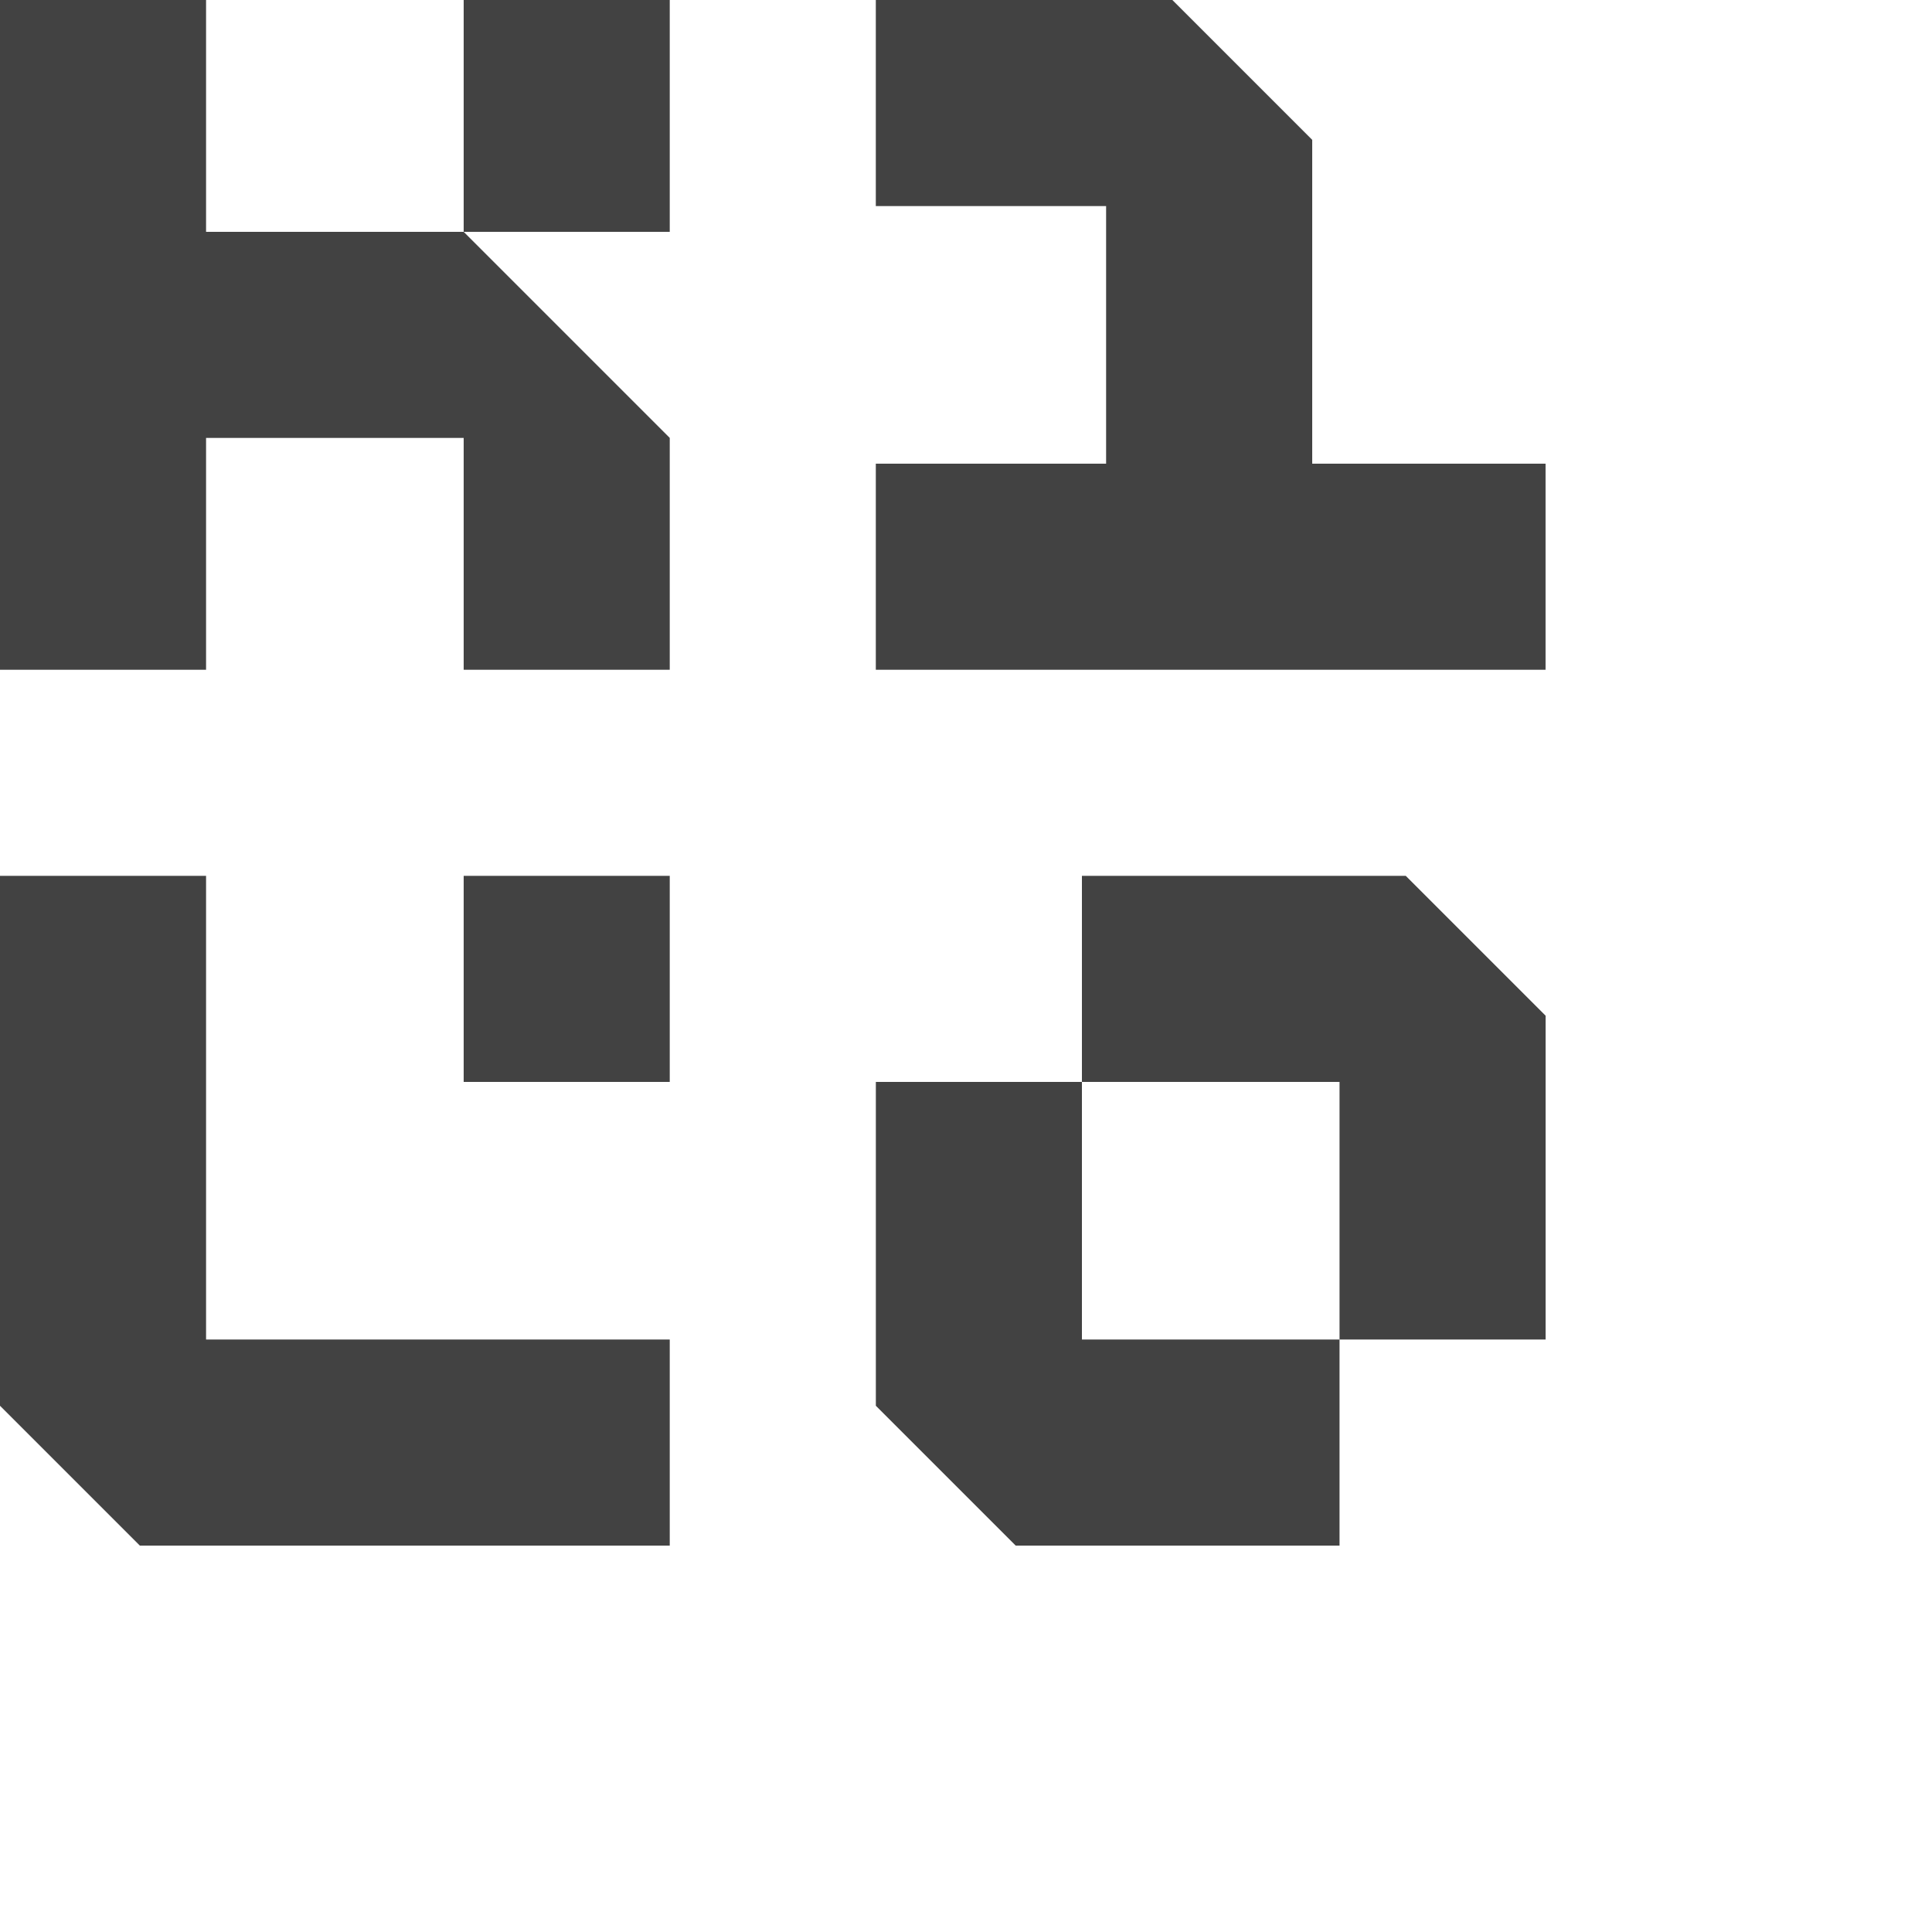
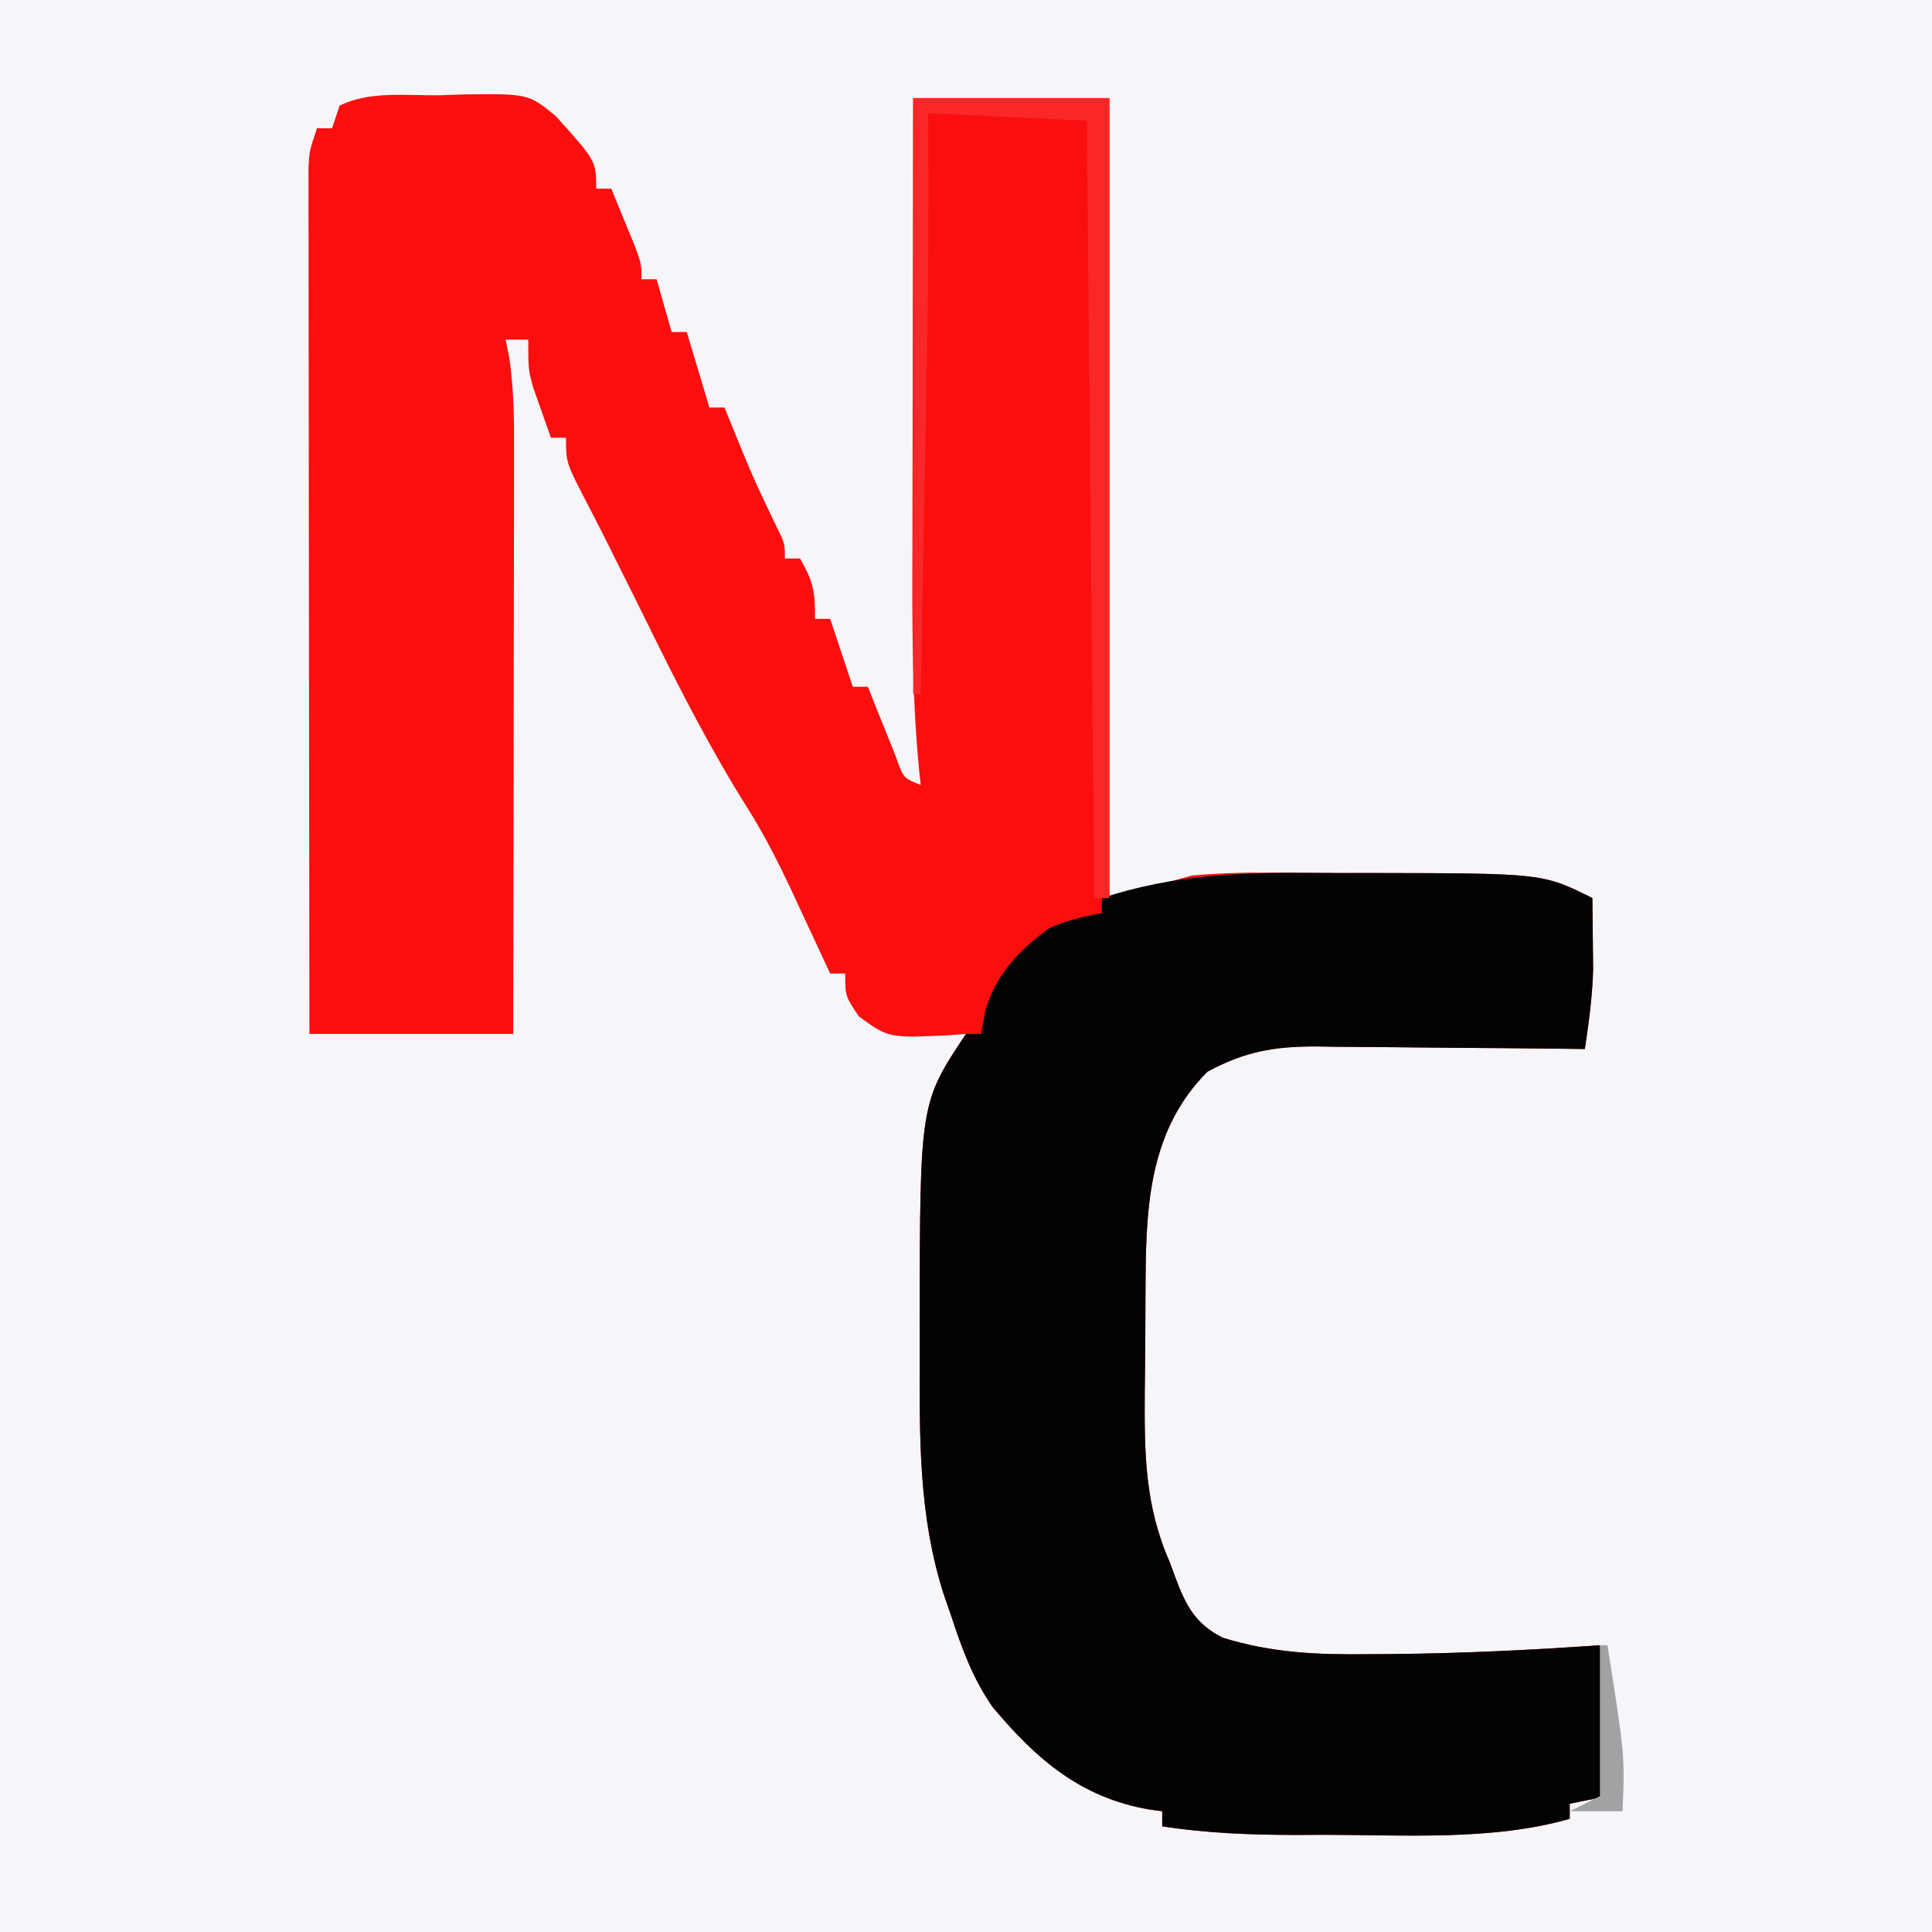
- <svg xmlns="http://www.w3.org/2000/svg" id="Kilo_Code_Branding" version="1.1" viewBox="0 0 40 40">
-   <g transform="scale(0.8)" transform-origin="center">
-     <path fill="#424242" d="M28,34.667h6.667v5.333h-8.381l-3.619-3.619v-8.381h5.333v6.667ZM40,26.286l-3.619-3.619h-8.381v5.333h6.667v6.667h5.333v-8.381ZM17.333,22.667h-5.333v5.333h5.333v-5.333ZM0,36.381l3.619,3.619h13.714v-5.333H5.333v-12H0v13.714ZM33.96,12V3.619L30.341-0h-7.675v5.333h5.96v6.667h-5.96v5.333h17.333v-5.333h-6.04ZM5.333,0H0v17.333h5.333v-6h6.667v6h5.333v-6l-5.333-5.333h-6.667V0ZM17.333,0h-5.333v6h5.333V0Z" />
-   </g>
+ <svg xmlns="http://www.w3.org/2000/svg" version="1.1" width="256" height="256">
+   <path d="M0 0 C84.48 0 168.96 0 256 0 C256 84.48 256 168.96 256 256 C171.52 256 87.04 256 0 256 C0 171.52 0 87.04 0 0 Z " fill="#F6F5F9" transform="translate(0,0)" />
+   <path d="M0 0 C1.038 -0.037 2.075 -0.075 3.145 -0.113 C11.75 -0.212 11.75 -0.212 15.367 2.73 C20.75 8.705 20.75 8.705 20.75 12.375 C21.41 12.375 22.07 12.375 22.75 12.375 C23.421 13.998 24.087 15.624 24.75 17.25 C25.121 18.155 25.492 19.06 25.875 19.992 C26.75 22.375 26.75 22.375 26.75 24.375 C27.41 24.375 28.07 24.375 28.75 24.375 C29.41 26.685 30.07 28.995 30.75 31.375 C31.41 31.375 32.07 31.375 32.75 31.375 C33.74 34.675 34.73 37.975 35.75 41.375 C36.41 41.375 37.07 41.375 37.75 41.375 C38.076 42.172 38.402 42.968 38.738 43.789 C41.457 50.483 41.457 50.483 44.562 57 C45.75 59.375 45.75 59.375 45.75 61.375 C46.41 61.375 47.07 61.375 47.75 61.375 C49.515 64.463 49.75 65.608 49.75 69.375 C50.41 69.375 51.07 69.375 51.75 69.375 C52.74 72.345 53.73 75.315 54.75 78.375 C55.41 78.375 56.07 78.375 56.75 78.375 C57.257 79.657 57.257 79.657 57.773 80.965 C58.219 82.07 58.665 83.174 59.125 84.312 C59.786 85.966 59.786 85.966 60.461 87.652 C61.46 90.487 61.46 90.487 63.75 91.375 C63.679 90.723 63.608 90.071 63.535 89.399 C62.612 79.896 62.622 70.457 62.652 60.922 C62.654 59.168 62.656 57.414 62.657 55.66 C62.66 51.083 62.67 46.506 62.681 41.93 C62.692 37.243 62.696 32.557 62.701 27.871 C62.712 18.706 62.729 9.54 62.75 0.375 C71.33 0.375 79.91 0.375 88.75 0.375 C88.75 35.355 88.75 70.335 88.75 106.375 C92.38 105.385 96.01 104.395 99.75 103.375 C102.806 103.124 105.639 102.974 108.68 103.012 C109.477 103.011 110.274 103.011 111.095 103.01 C112.764 103.013 114.432 103.022 116.101 103.039 C118.613 103.062 121.124 103.059 123.637 103.053 C146.186 103.093 146.186 103.093 152.75 106.375 C152.777 108.396 152.797 110.417 152.812 112.438 C152.824 113.563 152.836 114.688 152.848 115.848 C152.749 119.429 152.283 122.836 151.75 126.375 C150.484 126.359 149.218 126.344 147.914 126.327 C143.197 126.273 138.48 126.239 133.763 126.21 C131.725 126.195 129.687 126.175 127.65 126.149 C124.713 126.112 121.777 126.095 118.84 126.082 C117.935 126.067 117.031 126.051 116.099 126.035 C110.532 126.034 106.674 126.721 101.75 129.375 C94.198 136.927 93.604 146.754 93.547 156.836 C93.541 157.626 93.535 158.416 93.53 159.23 C93.52 160.892 93.514 162.554 93.51 164.217 C93.5 166.736 93.469 169.254 93.438 171.773 C93.384 179.893 93.424 186.816 96.75 194.375 C96.987 195.024 97.225 195.672 97.469 196.341 C98.898 200.14 100.105 202.503 103.75 204.375 C110.304 206.403 116.293 206.65 123.125 206.562 C124.17 206.556 125.215 206.55 126.291 206.543 C135.463 206.453 144.601 206.022 153.75 205.375 C154.424 210.26 154.869 214.934 154.812 219.875 C154.803 220.917 154.794 221.958 154.785 223.031 C154.768 224.191 154.768 224.191 154.75 225.375 C153.1 225.705 151.45 226.035 149.75 226.375 C149.75 227.035 149.75 227.695 149.75 228.375 C139.357 231.355 127.525 230.476 116.812 230.5 C115.071 230.507 115.071 230.507 113.295 230.514 C107.351 230.503 101.626 230.283 95.75 229.375 C95.75 228.715 95.75 228.055 95.75 227.375 C95.193 227.3 94.636 227.225 94.062 227.148 C84.981 225.584 79.1 220.527 73.281 213.57 C70.641 209.784 69.176 205.738 67.75 201.375 C67.463 200.547 67.175 199.72 66.879 198.867 C63.416 188.296 63.592 177.601 63.625 166.562 C63.621 165.286 63.617 164.009 63.613 162.693 C63.643 133.536 63.643 133.536 69.75 124.375 C69.014 124.433 68.278 124.491 67.52 124.551 C59.503 124.921 59.503 124.921 55.562 122.062 C53.75 119.375 53.75 119.375 53.75 116.375 C53.09 116.375 52.43 116.375 51.75 116.375 C51.207 115.206 50.665 114.037 50.105 112.832 C49.383 111.284 48.66 109.736 47.938 108.188 C47.581 107.419 47.225 106.65 46.857 105.857 C45.003 101.893 43.097 98.078 40.75 94.375 C35.874 86.594 31.745 78.552 27.705 70.317 C26.318 67.496 24.909 64.686 23.5 61.875 C23.028 60.928 22.556 59.98 22.07 59.004 C21.224 57.318 20.365 55.638 19.492 53.965 C16.75 48.682 16.75 48.682 16.75 45.375 C16.09 45.375 15.43 45.375 14.75 45.375 C14.242 43.961 13.744 42.544 13.25 41.125 C12.832 39.942 12.832 39.942 12.406 38.734 C11.75 36.375 11.75 36.375 11.75 32.375 C10.76 32.375 9.77 32.375 8.75 32.375 C8.994 33.595 8.994 33.595 9.243 34.839 C9.825 38.896 9.882 42.864 9.864 46.951 C9.864 47.79 9.864 48.63 9.864 49.495 C9.863 52.255 9.856 55.014 9.848 57.773 C9.846 59.693 9.844 61.613 9.843 63.532 C9.84 68.573 9.83 73.613 9.819 78.653 C9.808 83.801 9.804 88.95 9.799 94.098 C9.788 104.19 9.771 114.283 9.75 124.375 C0.84 124.375 -8.07 124.375 -17.25 124.375 C-17.273 109.172 -17.291 93.969 -17.302 78.766 C-17.307 71.707 -17.314 64.648 -17.325 57.589 C-17.336 50.781 -17.342 43.973 -17.345 37.165 C-17.347 34.563 -17.35 31.962 -17.356 29.36 C-17.363 25.725 -17.364 22.091 -17.364 18.456 C-17.367 17.373 -17.371 16.289 -17.374 15.173 C-17.373 14.185 -17.372 13.196 -17.37 12.178 C-17.371 11.318 -17.372 10.457 -17.373 9.571 C-17.25 7.375 -17.25 7.375 -16.25 4.375 C-15.59 4.375 -14.93 4.375 -14.25 4.375 C-13.92 3.385 -13.59 2.395 -13.25 1.375 C-9.284 -0.608 -4.361 0.059 0 0 Z " fill="#FA0E0E" transform="translate(58.25,12.625)" />
+   <path d="M0 0 C2.503 0.024 5.006 0.021 7.509 0.014 C30.01 0.054 30.01 0.054 36.573 3.336 C36.601 5.357 36.62 7.378 36.636 9.399 C36.648 10.524 36.659 11.649 36.671 12.809 C36.572 16.39 36.107 19.797 35.573 23.336 C34.308 23.32 33.042 23.305 31.737 23.289 C27.02 23.234 22.304 23.2 17.586 23.171 C15.549 23.156 13.511 23.136 11.473 23.11 C8.536 23.073 5.6 23.056 2.663 23.043 C1.759 23.028 0.854 23.012 -0.077 22.996 C-5.645 22.995 -9.502 23.682 -14.427 26.336 C-21.979 33.889 -22.572 43.716 -22.63 53.797 C-22.638 54.982 -22.638 54.982 -22.647 56.191 C-22.656 57.853 -22.663 59.516 -22.667 61.178 C-22.676 63.697 -22.708 66.216 -22.739 68.735 C-22.792 76.854 -22.752 83.777 -19.427 91.336 C-19.189 91.985 -18.952 92.634 -18.707 93.302 C-17.278 97.102 -16.071 99.465 -12.427 101.336 C-5.872 103.364 0.116 103.611 6.948 103.524 C7.993 103.517 9.038 103.511 10.115 103.504 C19.287 103.415 28.425 102.983 37.573 102.336 C38.248 107.221 38.692 111.895 38.636 116.836 C38.627 117.878 38.618 118.919 38.609 119.992 C38.597 120.766 38.585 121.539 38.573 122.336 C36.923 122.666 35.273 122.996 33.573 123.336 C33.573 123.996 33.573 124.656 33.573 125.336 C23.18 128.316 11.349 127.437 0.636 127.461 C-1.105 127.468 -1.105 127.468 -2.882 127.475 C-8.826 127.464 -14.55 127.245 -20.427 126.336 C-20.427 125.676 -20.427 125.016 -20.427 124.336 C-20.983 124.261 -21.54 124.187 -22.114 124.11 C-31.196 122.545 -37.076 117.488 -42.895 110.531 C-45.536 106.746 -47.001 102.699 -48.427 98.336 C-48.858 97.095 -48.858 97.095 -49.298 95.828 C-52.761 85.257 -52.585 74.562 -52.552 63.524 C-52.555 62.247 -52.559 60.97 -52.563 59.655 C-52.534 30.497 -52.534 30.497 -46.427 21.336 C-45.767 21.336 -45.107 21.336 -44.427 21.336 C-44.241 20.326 -44.055 19.315 -43.864 18.274 C-42.466 13.429 -39.426 10.296 -35.427 7.336 C-33.037 6.289 -31.015 5.812 -28.427 5.336 C-28.427 4.676 -28.427 4.016 -28.427 3.336 C-18.908 0.201 -9.902 -0.1 0 0 Z " fill="#030303" transform="translate(174.4265,115.6638)" />
+   <path d="M0 0 C8.58 0 17.16 0 26 0 C26 34.98 26 69.96 26 106 C25.34 106 24.68 106 24 106 C23.67 72.01 23.34 38.02 23 3 C16.07 2.67 9.14 2.34 2 2 C2.01 4.86 2.021 7.721 2.031 10.668 C2.049 24.552 1.766 38.431 1.5 52.312 C1.452 54.915 1.403 57.517 1.355 60.119 C1.239 66.413 1.12 72.706 1 79 C0.67 79 0.34 79 0 79 C0 52.93 0 26.86 0 0 Z " fill="#FA2728" transform="translate(121,13)" />
+   <path d="M0 0 C0.33 0 0.66 0 1 0 C3.296 14.597 3.296 14.597 3 22 C0.69 22 -1.62 22 -4 22 C-2.68 21.34 -1.36 20.68 0 20 C0 13.4 0 6.8 0 0 Z " fill="#A2A2A5" transform="translate(212,218)" />
</svg>
